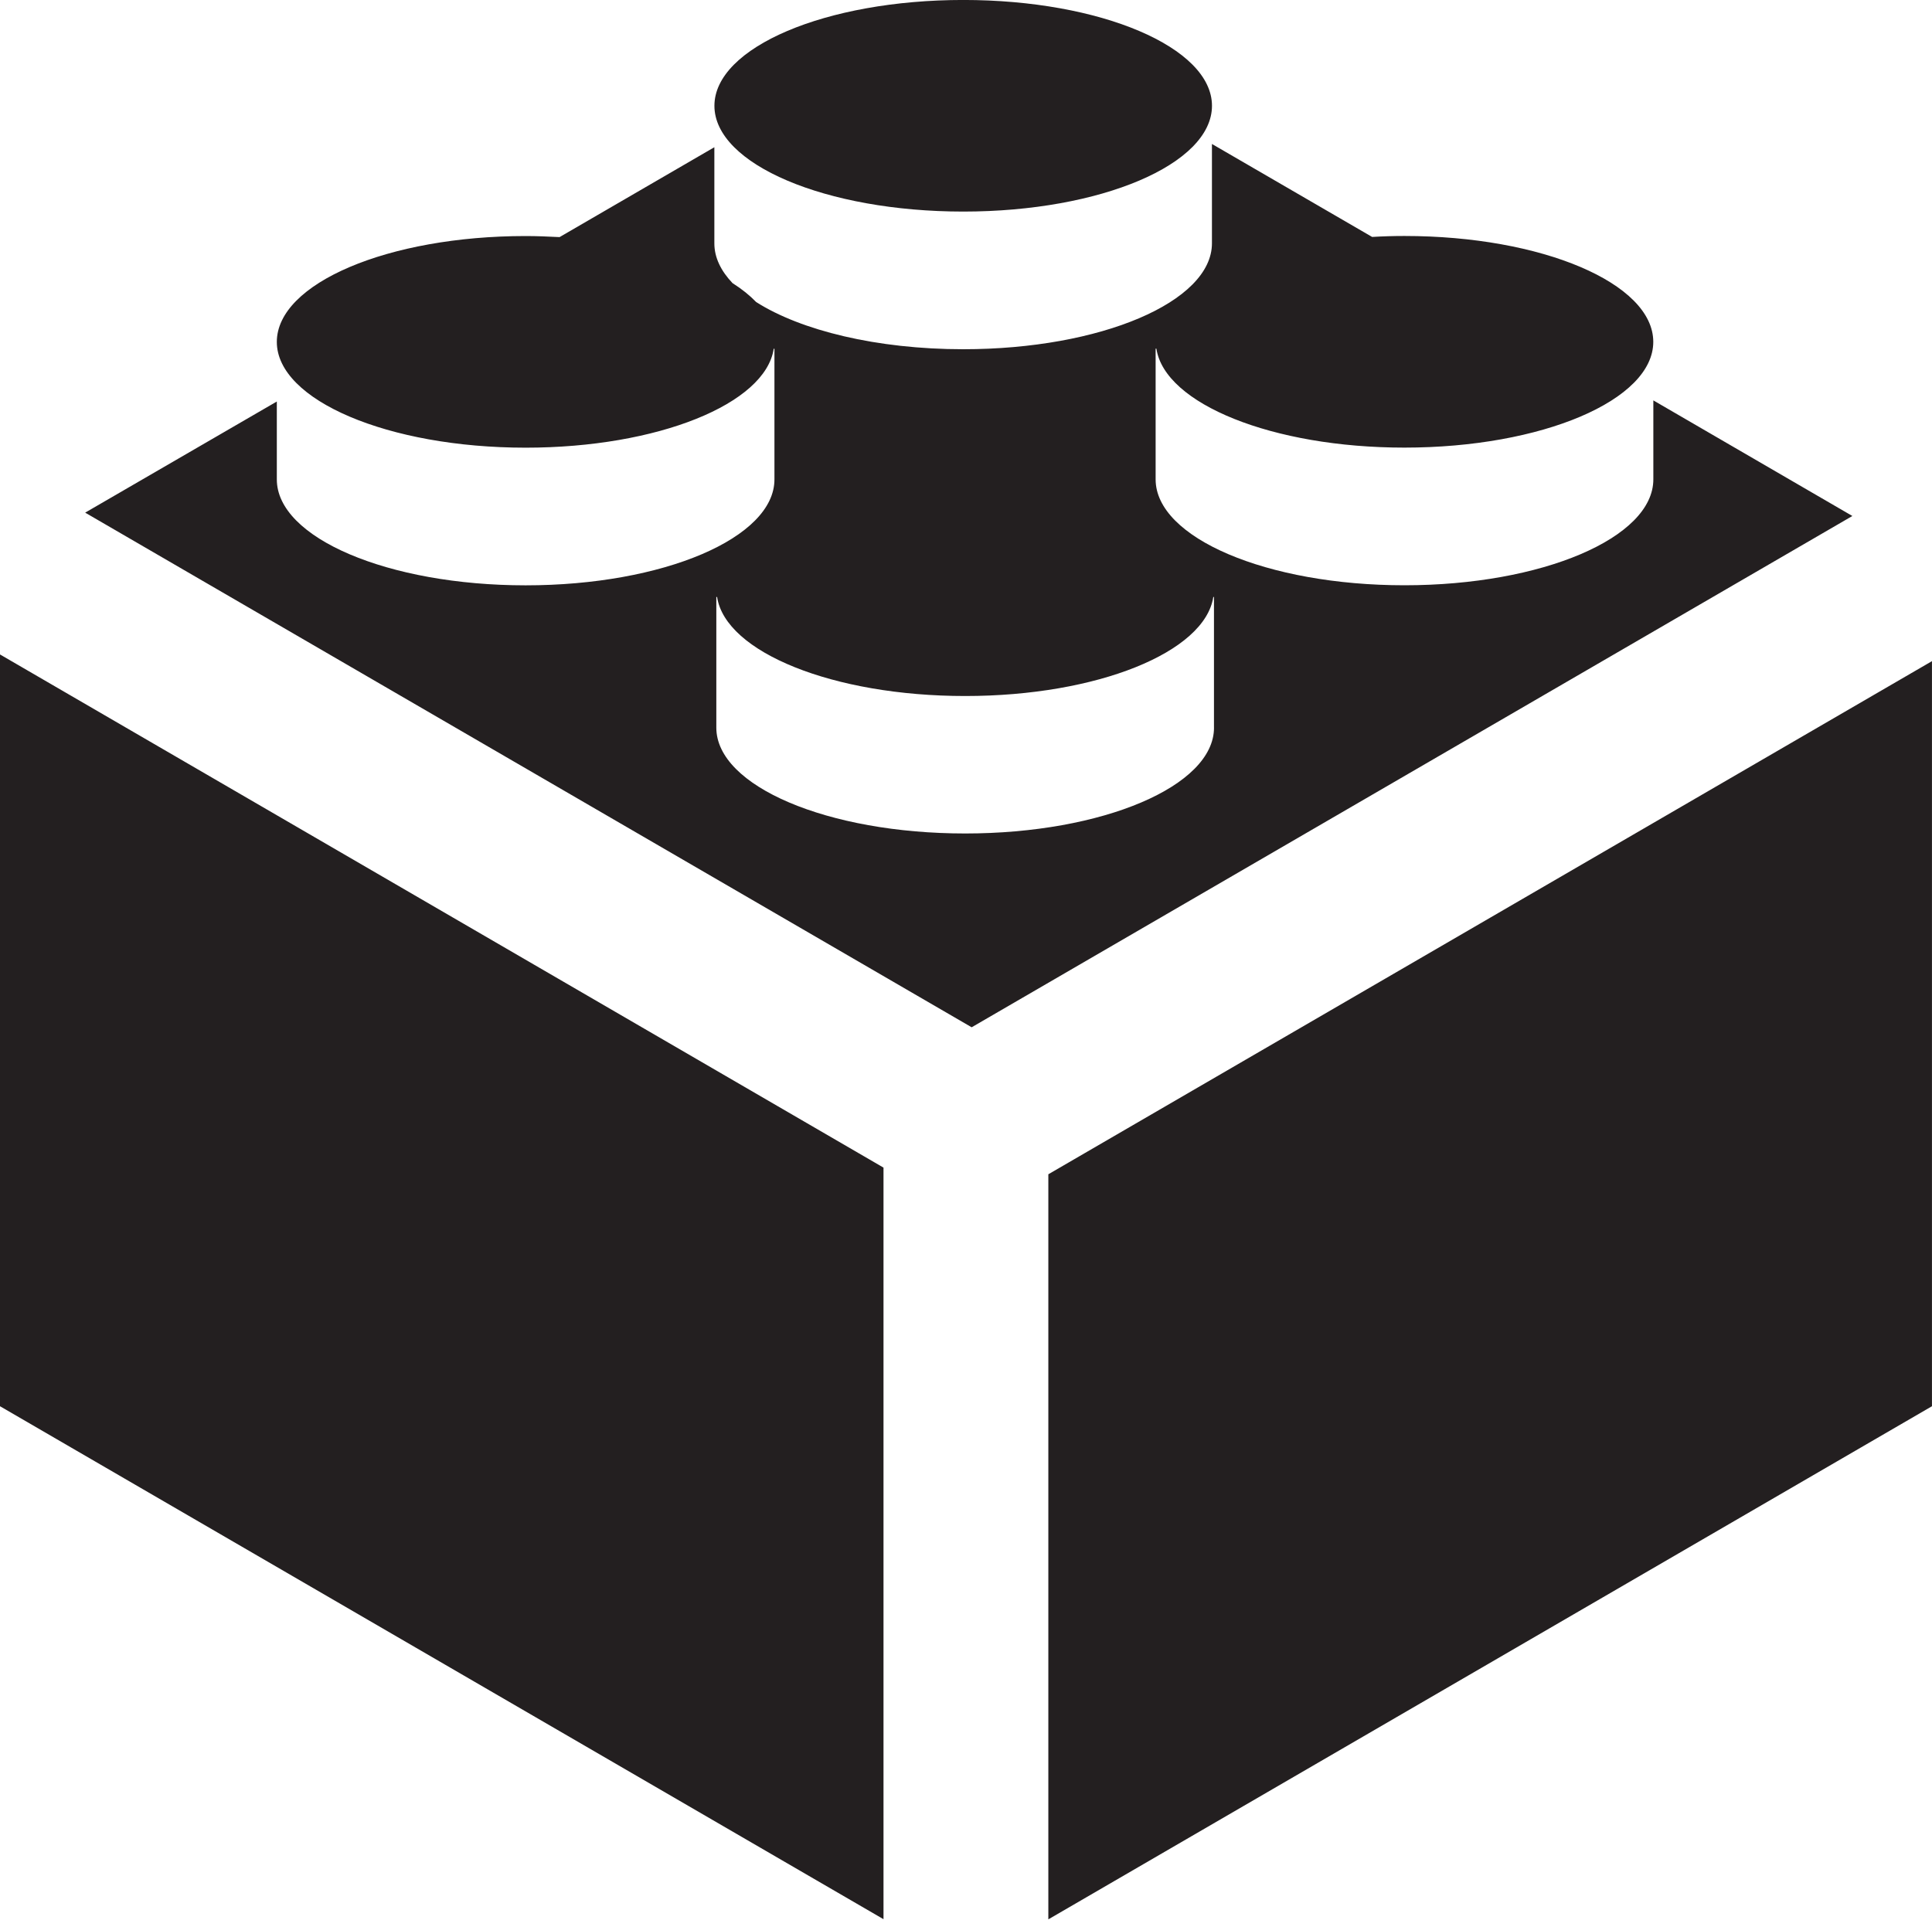
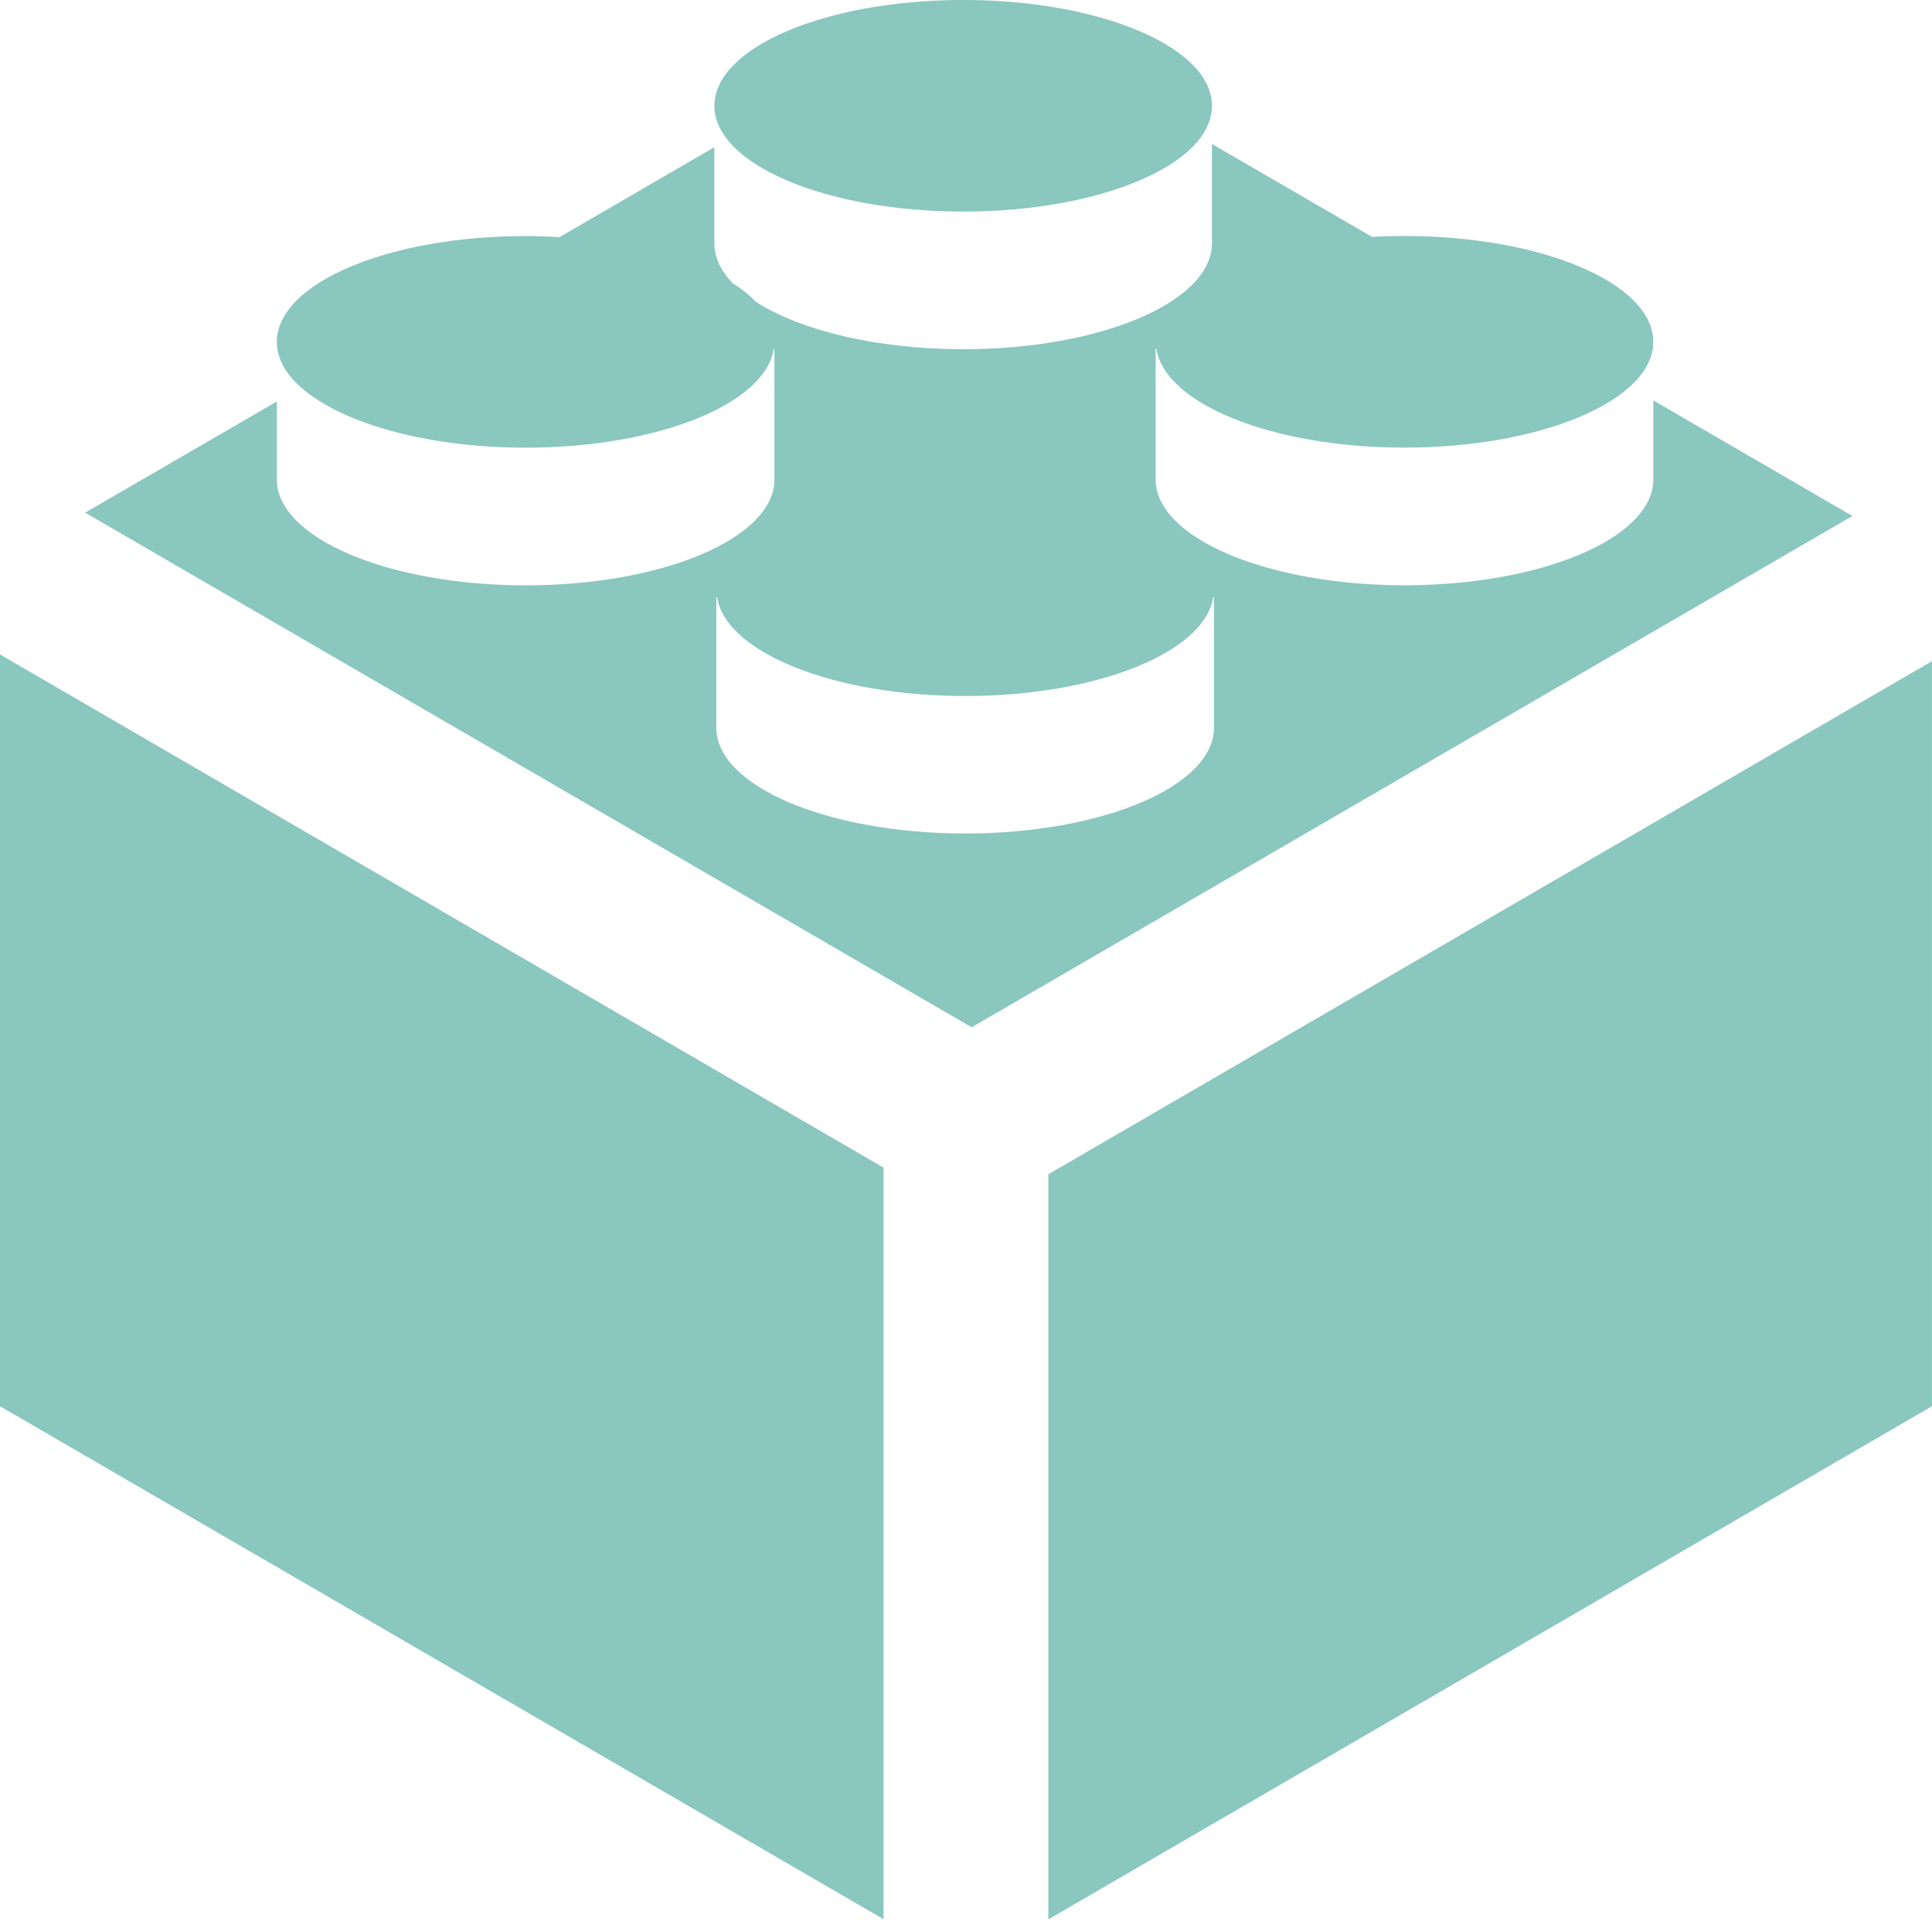
<svg xmlns="http://www.w3.org/2000/svg" version="1.1" id="Layer_1" x="0px" y="0px" width="60px" height="59.62px" viewBox="226.001 226.19 60 59.62" enable-background="new 226.001 226.19 60 59.62" xml:space="preserve">
-   <path fill="#231F20" d="M226.001,269.871l27.438,15.934v-23.346l-27.438-15.94V269.871z M277.347,238.627v2.453 c0,1.817-3.458,3.29-7.73,3.29c-4.266,0-7.727-1.473-7.727-3.29v-4.059h0.024c0.26,1.714,3.604,3.073,7.702,3.073 c4.272,0,7.729-1.474,7.729-3.285c0-1.819-3.457-3.289-7.729-3.289c-0.339,0-0.675,0.01-1.002,0.03l-4.975-2.888v3.086 c0,1.817-3.454,3.29-7.723,3.29c-2.683,0-5.045-0.583-6.433-1.467c-0.196-0.203-0.439-0.401-0.732-0.586 c-0.363-0.381-0.565-0.797-0.565-1.236v-2.986l-4.807,2.792c-0.347-0.017-0.696-0.033-1.054-0.033c-4.267,0-7.727,1.469-7.727,3.289 c0,1.811,3.46,3.285,7.727,3.285c4.099,0,7.446-1.358,7.705-3.073h0.022v4.059c0,1.817-3.455,3.29-7.727,3.29 c-4.267,0-7.727-1.473-7.727-3.29v-2.42l-5.952,3.452l27.531,15.986l27.351-15.882L277.347,238.627z M263.703,248.793 c0,1.817-3.46,3.287-7.727,3.287c-4.269,0-7.729-1.47-7.729-3.287v-4.059h0.024c0.26,1.715,3.603,3.076,7.705,3.076 c4.101,0,7.443-1.361,7.705-3.076h0.021V248.793L263.703,248.793z M258.558,262.666v23.144L286,269.871v-23.144L258.558,262.666z  M255.917,232.762c4.269,0,7.723-1.47,7.723-3.286c0-1.814-3.454-3.287-7.723-3.287c-4.27,0-7.729,1.472-7.729,3.287 C248.187,231.292,251.647,232.762,255.917,232.762" />
+   <path opacity="0.5" fill="#149080" d="M226.001,269.871l27.438,15.934v-23.346l-27.438-15.94V269.871z M277.347,238.627v2.453 c0,1.817-3.458,3.29-7.73,3.29c-4.266,0-7.727-1.473-7.727-3.29v-4.059h0.024c0.26,1.714,3.604,3.073,7.702,3.073 c4.272,0,7.729-1.474,7.729-3.285c0-1.819-3.457-3.289-7.729-3.289c-0.339,0-0.675,0.01-1.002,0.03l-4.975-2.888v3.086 c0,1.817-3.454,3.29-7.723,3.29c-2.683,0-5.045-0.583-6.433-1.467c-0.196-0.203-0.439-0.401-0.732-0.586 c-0.363-0.381-0.565-0.797-0.565-1.236v-2.986l-4.807,2.792c-0.347-0.017-0.696-0.033-1.054-0.033c-4.267,0-7.727,1.469-7.727,3.289 c0,1.811,3.46,3.285,7.727,3.285c4.099,0,7.446-1.358,7.705-3.073h0.022v4.059c0,1.817-3.455,3.29-7.727,3.29 c-4.267,0-7.727-1.473-7.727-3.29v-2.42l-5.952,3.452l27.531,15.986l27.351-15.882L277.347,238.627z M263.703,248.793 c0,1.817-3.46,3.287-7.727,3.287c-4.269,0-7.729-1.47-7.729-3.287v-4.059h0.024c0.26,1.715,3.603,3.076,7.705,3.076 c4.101,0,7.443-1.361,7.705-3.076h0.021V248.793L263.703,248.793z M258.558,262.666v23.144L286,269.871v-23.144L258.558,262.666z  M255.917,232.762c4.269,0,7.723-1.47,7.723-3.286c0-1.814-3.454-3.287-7.723-3.287c-4.27,0-7.729,1.472-7.729,3.287 C248.187,231.292,251.647,232.762,255.917,232.762" />
</svg>
